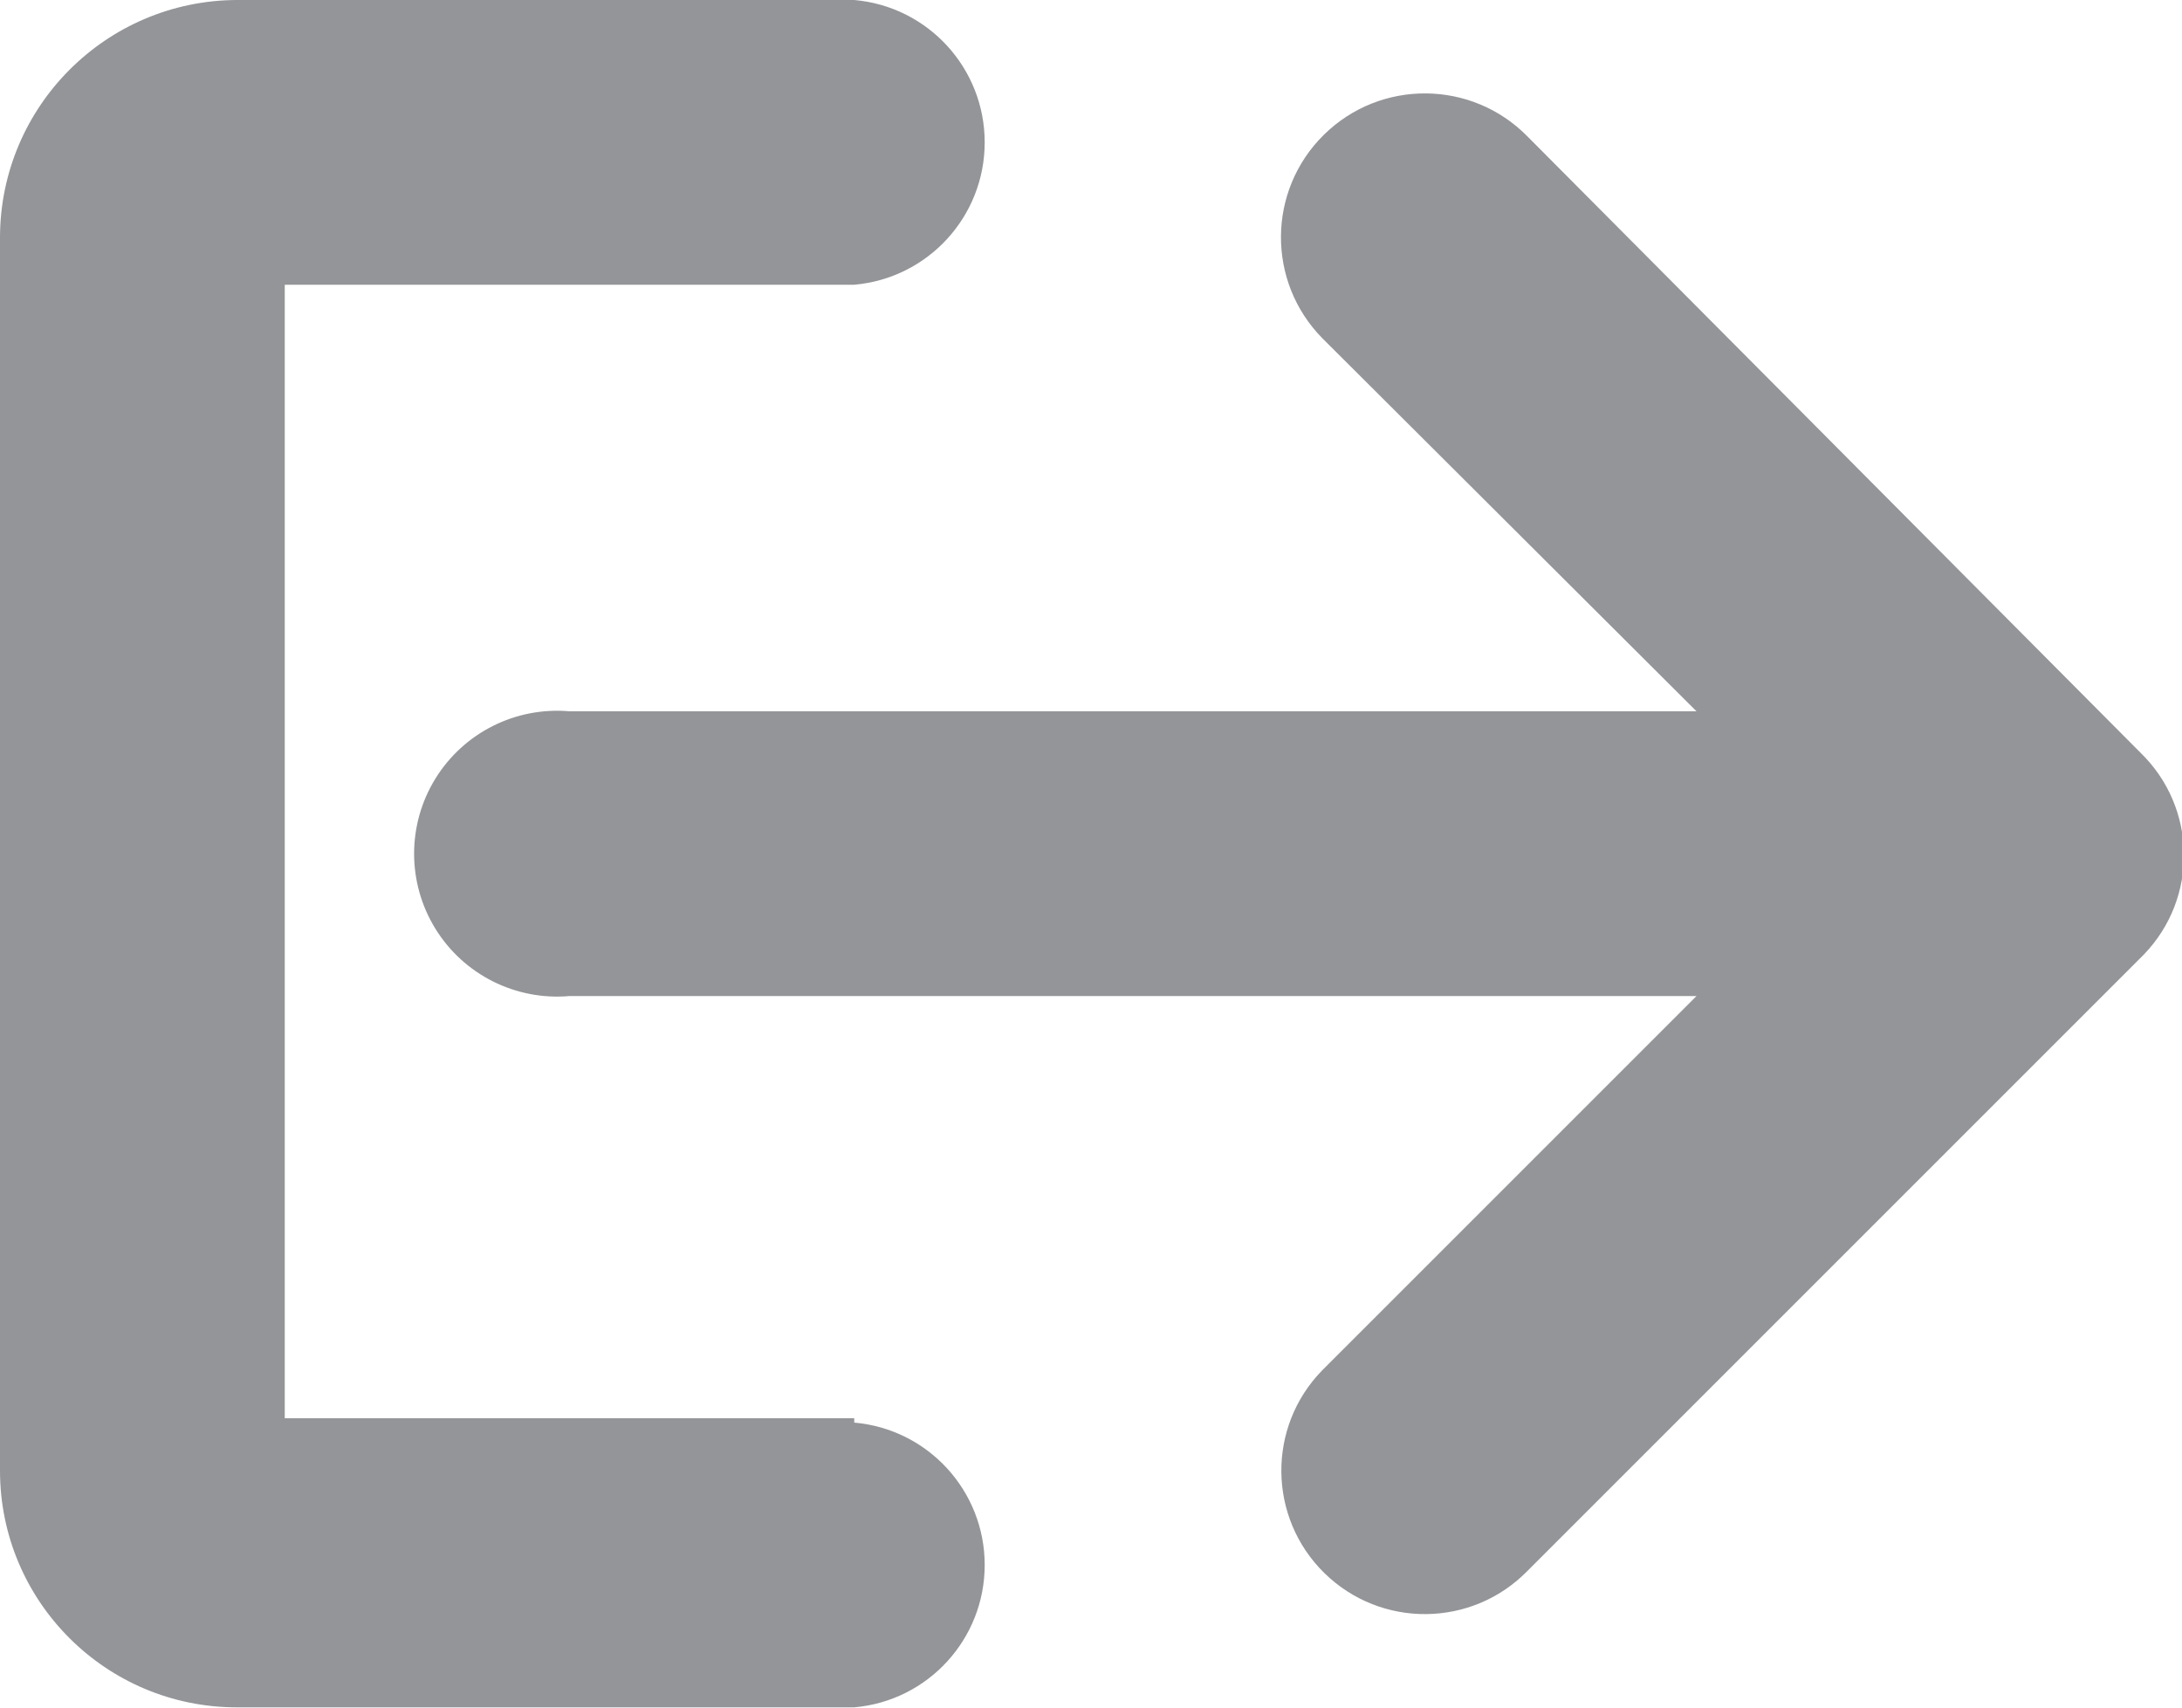
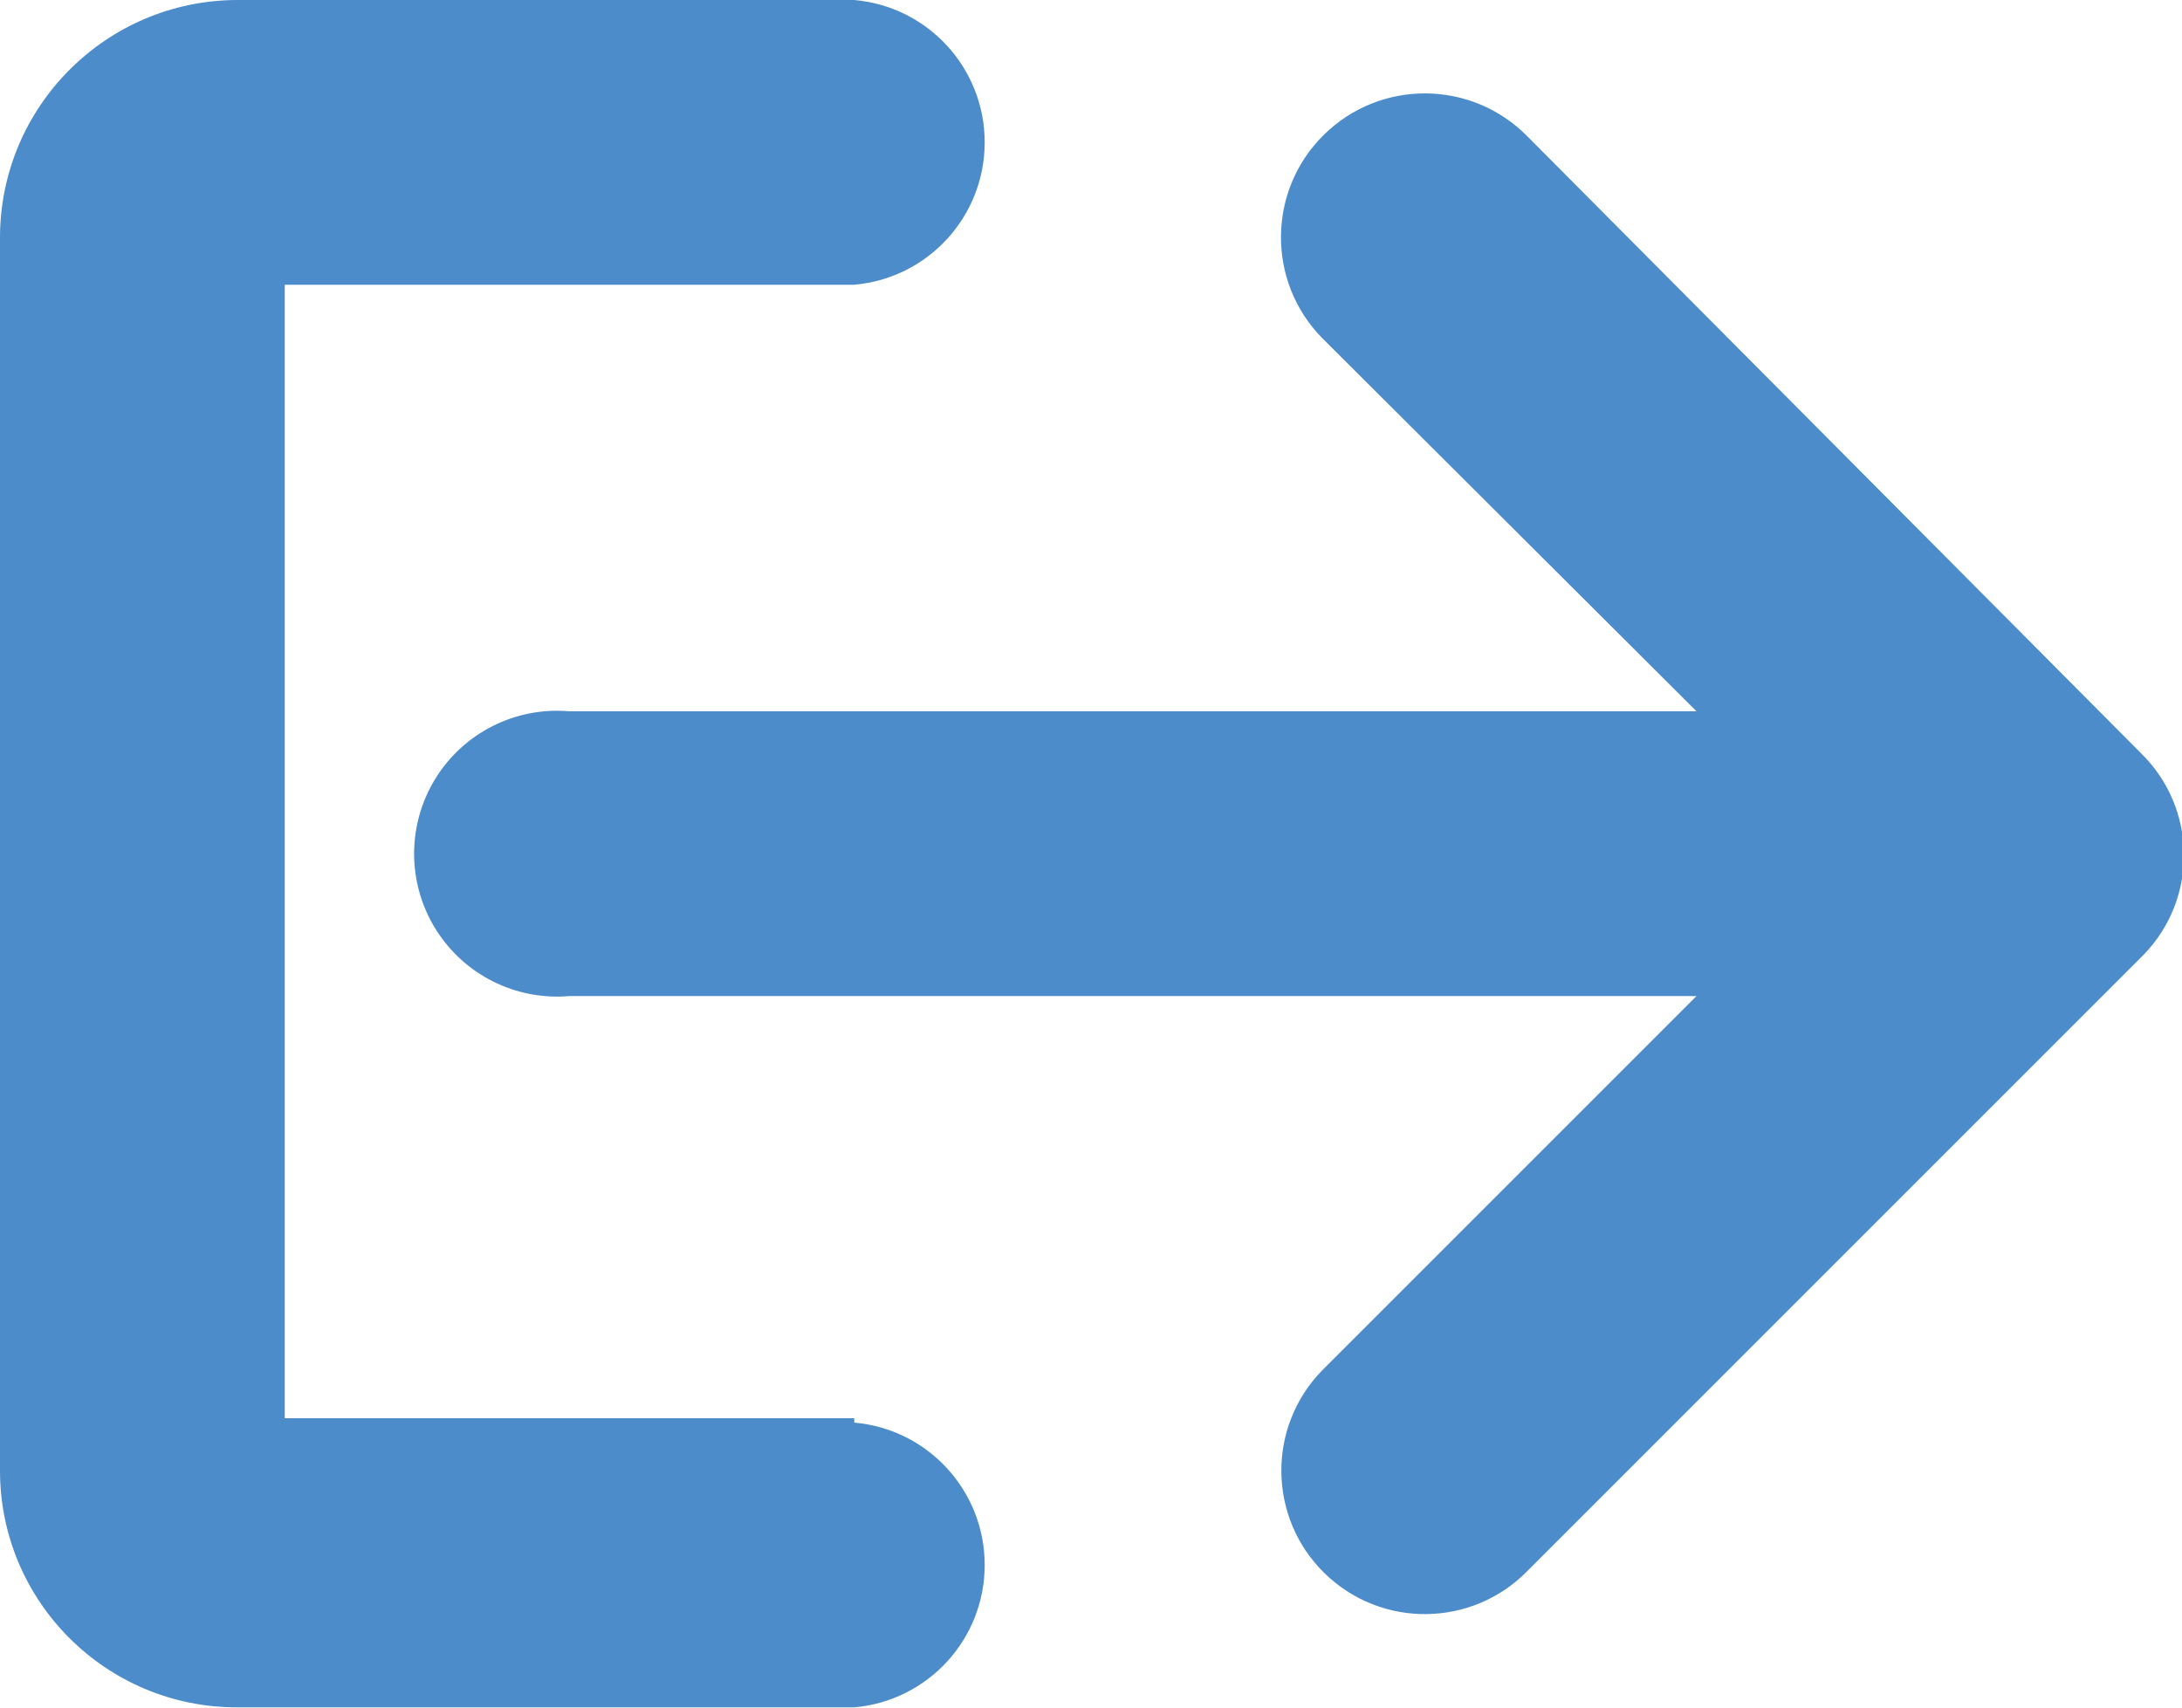
<svg xmlns="http://www.w3.org/2000/svg" viewBox="0 0 20 15.65">
  <defs>
-     <style>.cls-1{fill:#939598;}</style>
+     <style>.cls-1{fill:#4c8cca;}</style>
  </defs>
  <g id="Layer_2" data-name="Layer 2">
    <g id="Layer_1-2" data-name="Layer 1">
      <path class="cls-1" d="M7.83,13H2.61V2.61H7.83A1.31,1.31,0,0,0,7.83,0H2.17A2.18,2.18,0,0,0,0,2.17V13.48a2.17,2.17,0,0,0,2.17,2.17H7.83a1.31,1.31,0,0,0,0-2.61Z" />
      <path class="cls-1" d="M19.62,6.9,14,1.25A1.31,1.31,0,0,0,12.12,3.1l3.43,3.42H5.22a1.31,1.31,0,1,0,0,2.61H15.55l-3.43,3.43A1.3,1.3,0,0,0,14,14.4l5.65-5.65A1.31,1.31,0,0,0,19.62,6.9Z" />
    </g>
  </g>
</svg>
